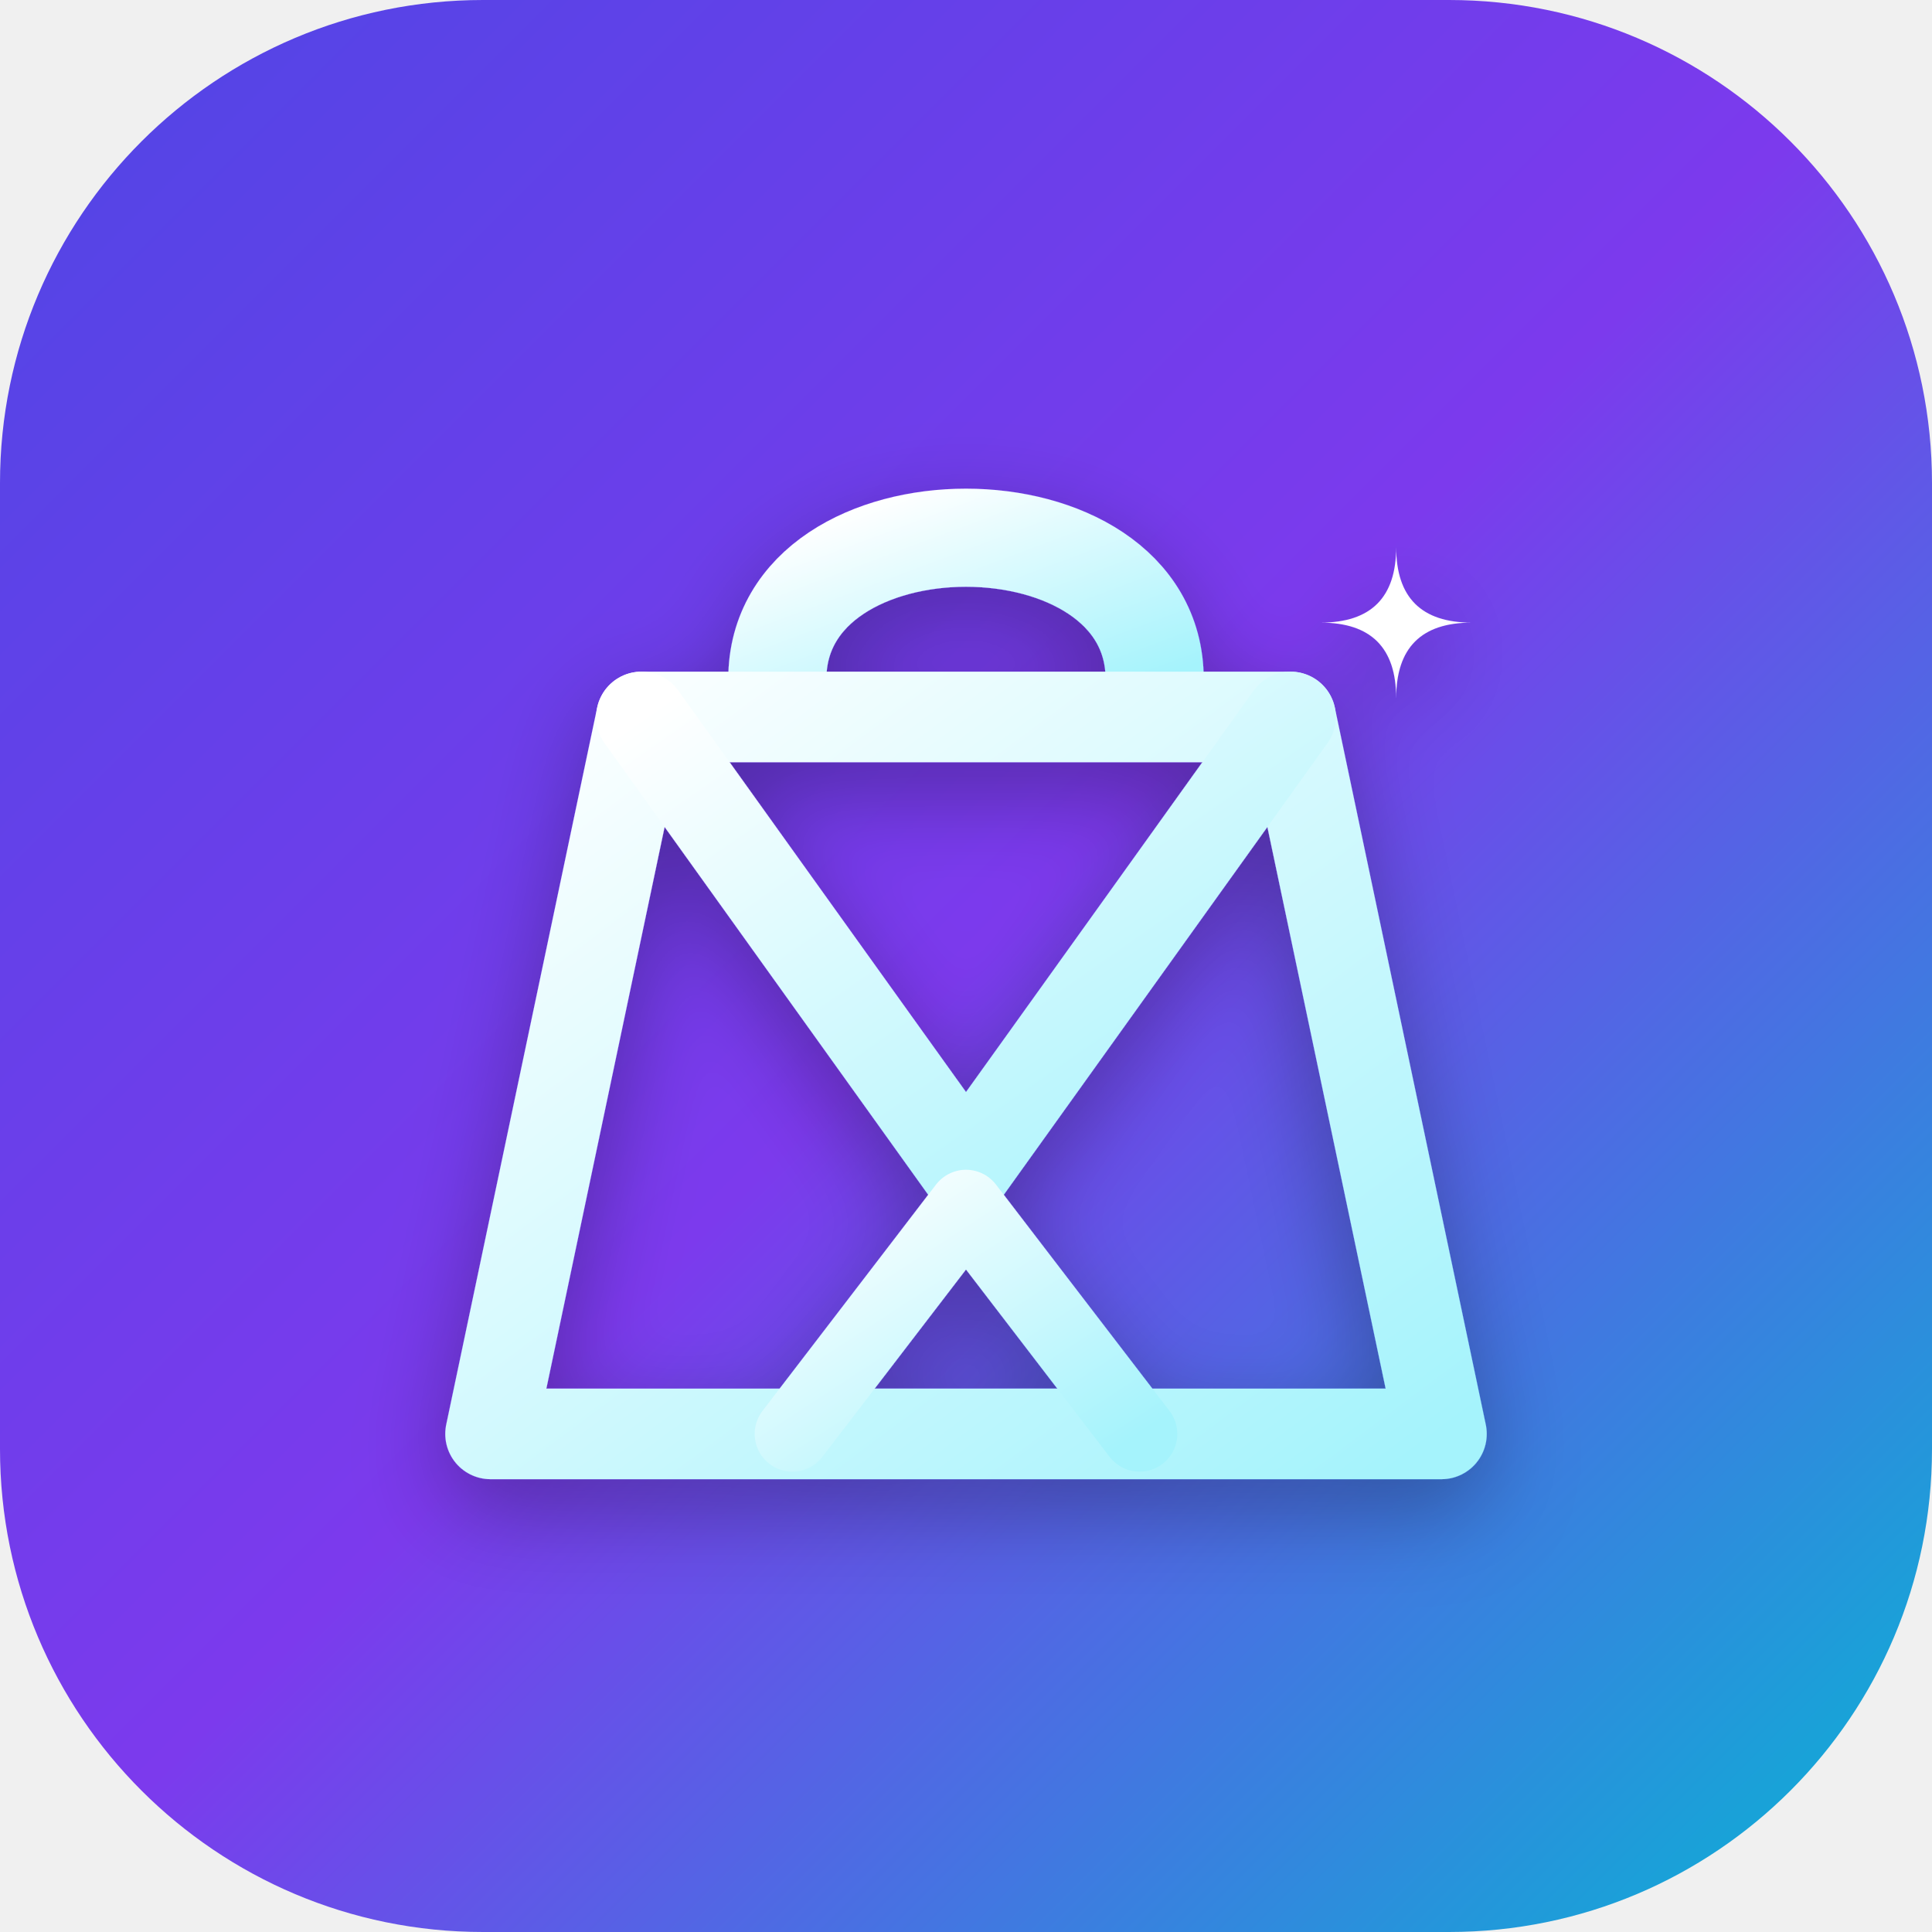
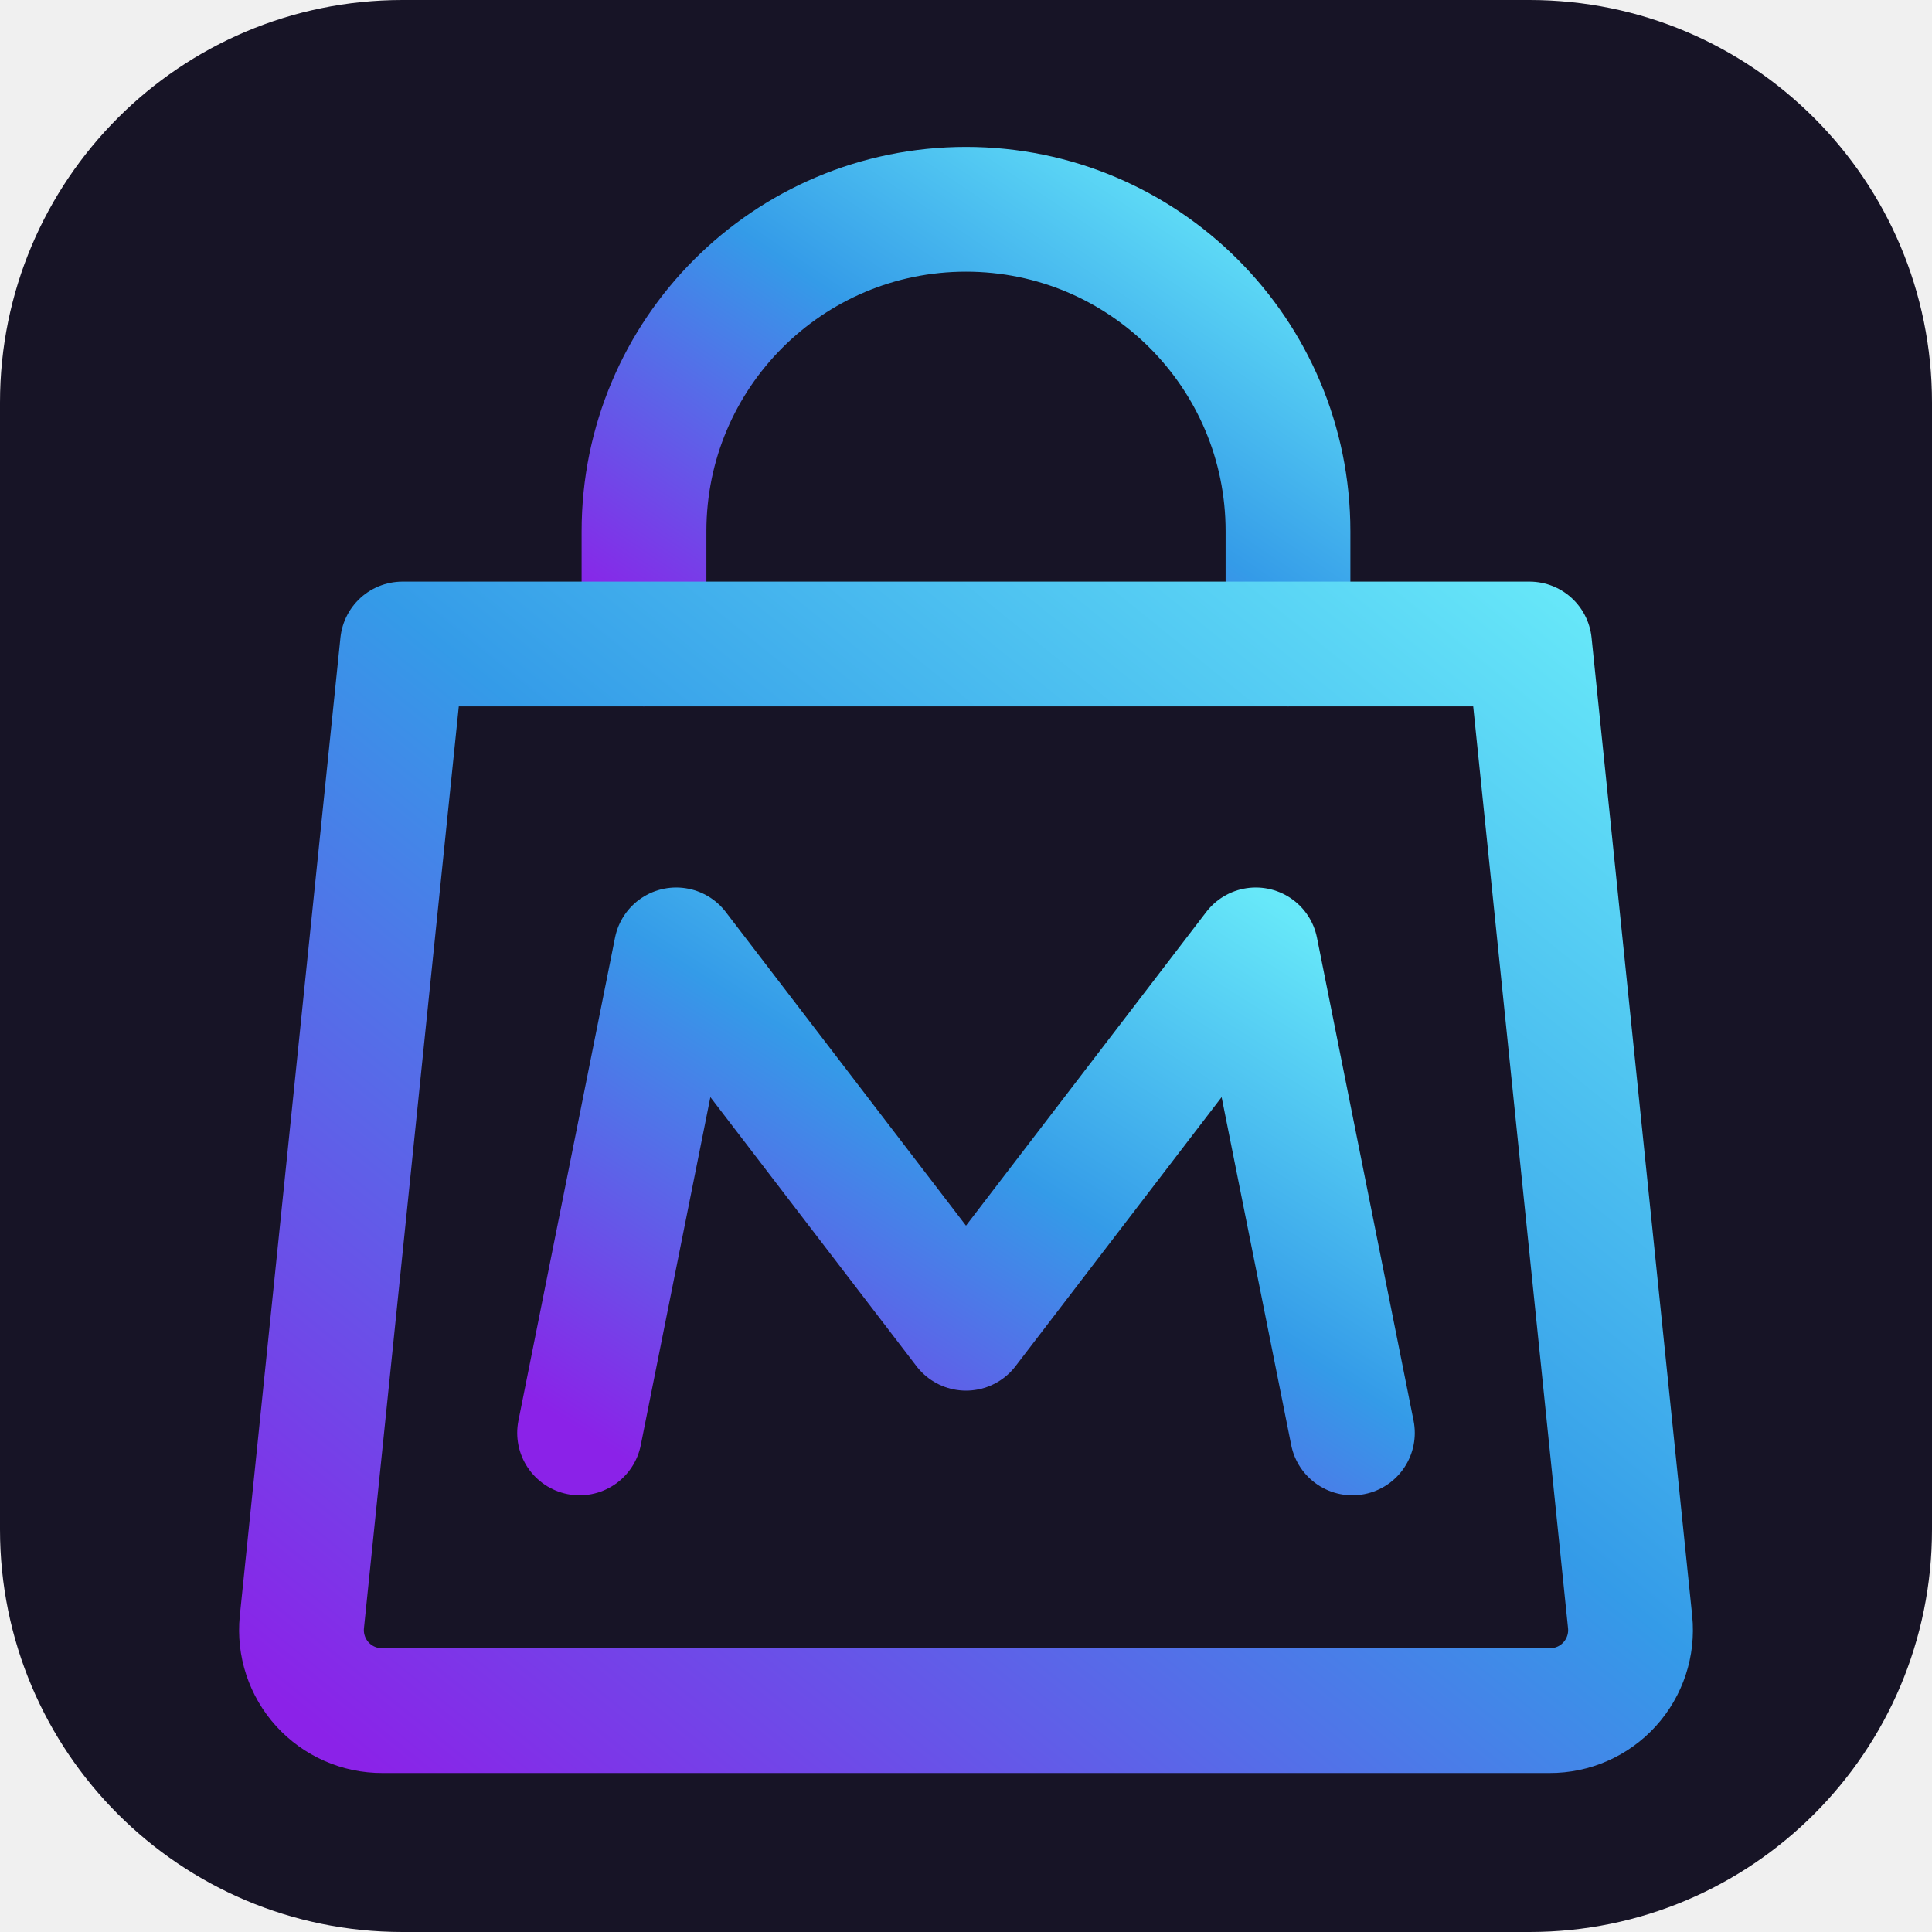
- <svg xmlns="http://www.w3.org/2000/svg" viewBox="0 0 512 512">
+ <svg xmlns="http://www.w3.org/2000/svg" width="512" height="512" viewBox="0 0 24 24" fill="none">
  <defs>
-     <linearGradient id="bgGrad" x1="0%" y1="0%" x2="100%" y2="100%">
-       <stop offset="0%" stop-color="#4f46e5" />
-       <stop offset="50%" stop-color="#7c3aed" />
-       <stop offset="100%" stop-color="#06b6d4" />
+     <linearGradient id="mark" x1="0" y1="1" x2="1" y2="0">
+       <stop offset="0" stop-color="#8b22e8" />
+       <stop offset="0.55" stop-color="#349be8" />
+       <stop offset="1" stop-color="#67e8f9" />
    </linearGradient>
-     <linearGradient id="strokeGrad" x1="0%" y1="0%" x2="100%" y2="100%">
-       <stop offset="0%" stop-color="#ffffff" />
-       <stop offset="100%" stop-color="#a5f3fc" />
-     </linearGradient>
-     <filter id="glow" x="-20%" y="-20%" width="140%" height="140%">
-       <feDropShadow dx="0" dy="8" stdDeviation="12" flood-color="#000000" flood-opacity="0.3" />
-     </filter>
  </defs>
-   <rect width="512" height="512" rx="128" fill="url(#bgGrad)" />
-   <g filter="url(#glow)">
-     <path d="M 206 180 C 206 130, 306 130, 306 180" fill="none" stroke="url(#strokeGrad)" stroke-width="26" stroke-linecap="round" />
-     <path d="M 130 380 L 170 190 L 342 190 L 382 380 Z" fill="none" stroke="url(#strokeGrad)" stroke-width="24" stroke-linejoin="round" stroke-linecap="round" />
-     <path d="M 170 190 L 256 310 L 342 190" fill="none" stroke="url(#strokeGrad)" stroke-width="24" stroke-linecap="round" stroke-linejoin="round" />
-     <path d="M 210 380 L 256 320 L 302 380" fill="none" stroke="url(#strokeGrad)" stroke-width="20" stroke-linecap="round" stroke-linejoin="round" />
-     <path d="M 370 145 Q 370 165 390 165 Q 370 165 370 185 Q 370 165 350 165 Q 370 165 370 145 Z" fill="#ffffff" />
+   <rect width="24" height="24" rx="5" fill="#171426" />
+   <g stroke="url(#mark)" stroke-width="1.55" stroke-linecap="round" stroke-linejoin="round">
+     <path d="M8 8V6.6a4 4 0 0 1 8 0V8" />
+     <path d="M5 8h14l1.25 12.15a1 1 0 0 1-1 1.1H4.75a1 1 0 0 1-1-1.1L5 8Z" />
+     <path d="m7.2 17.8 1.2-6 3.6 4.7 3.6-4.7 1.2 6" />
  </g>
</svg>
